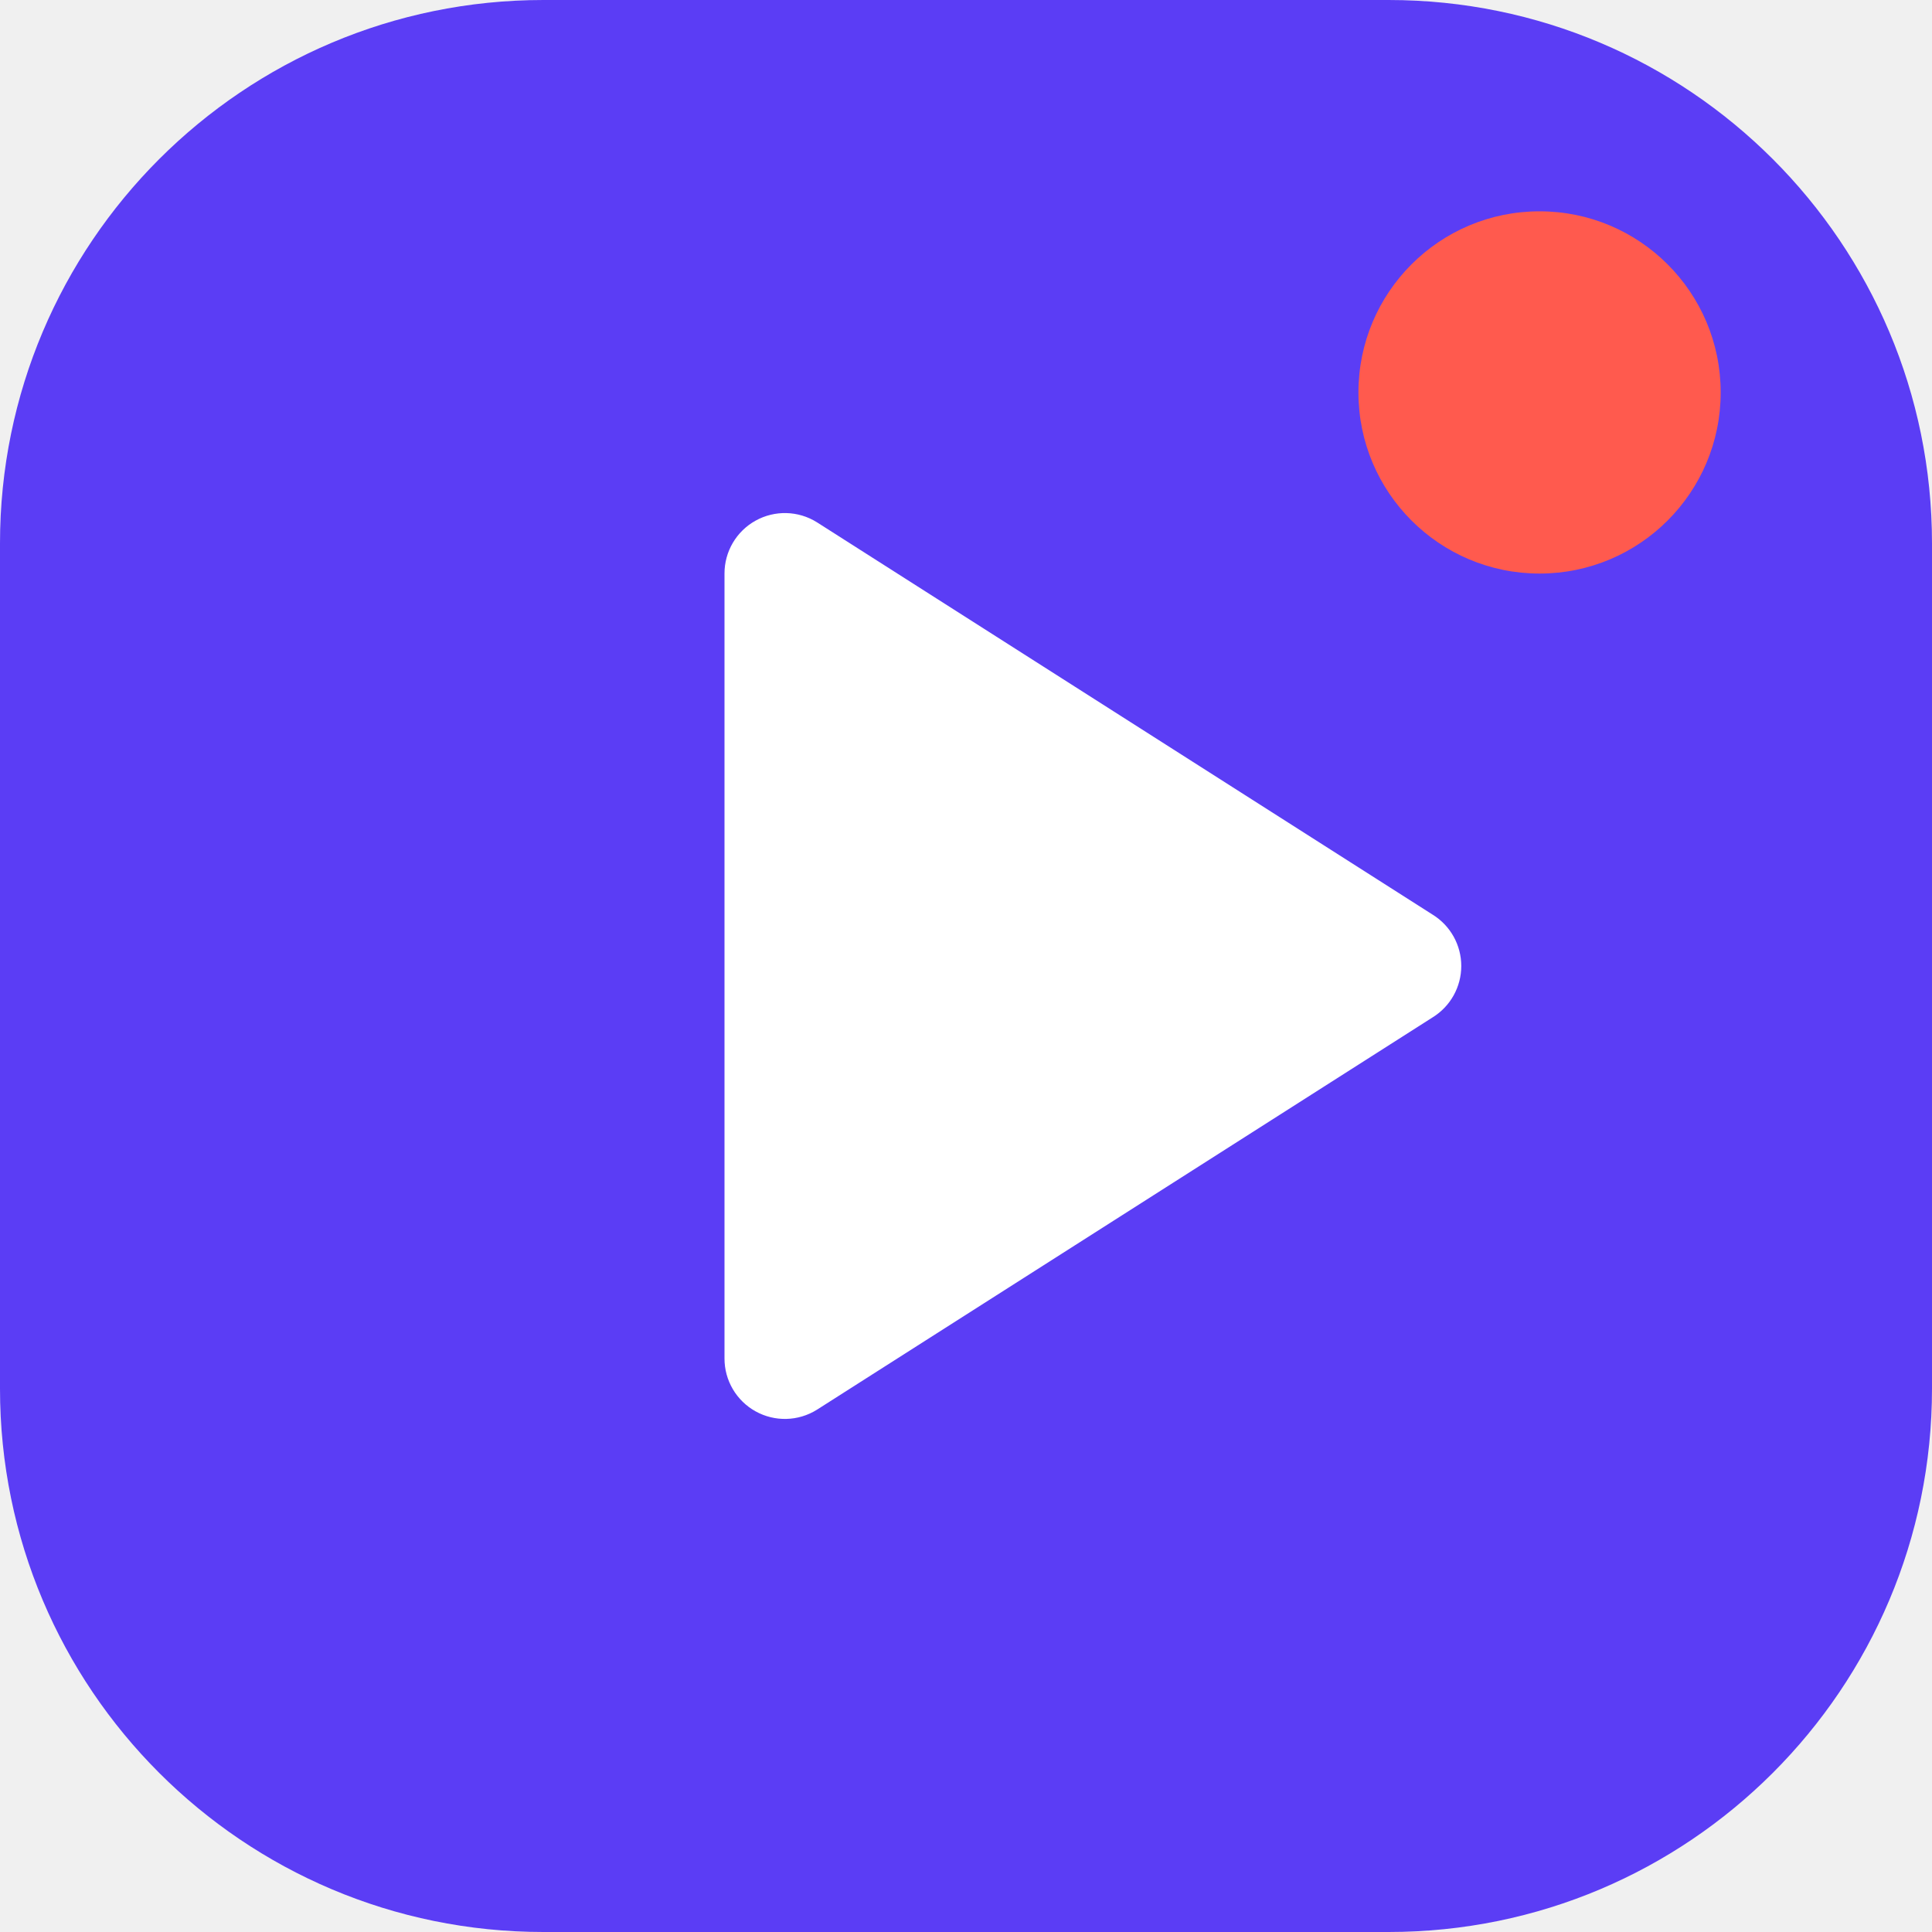
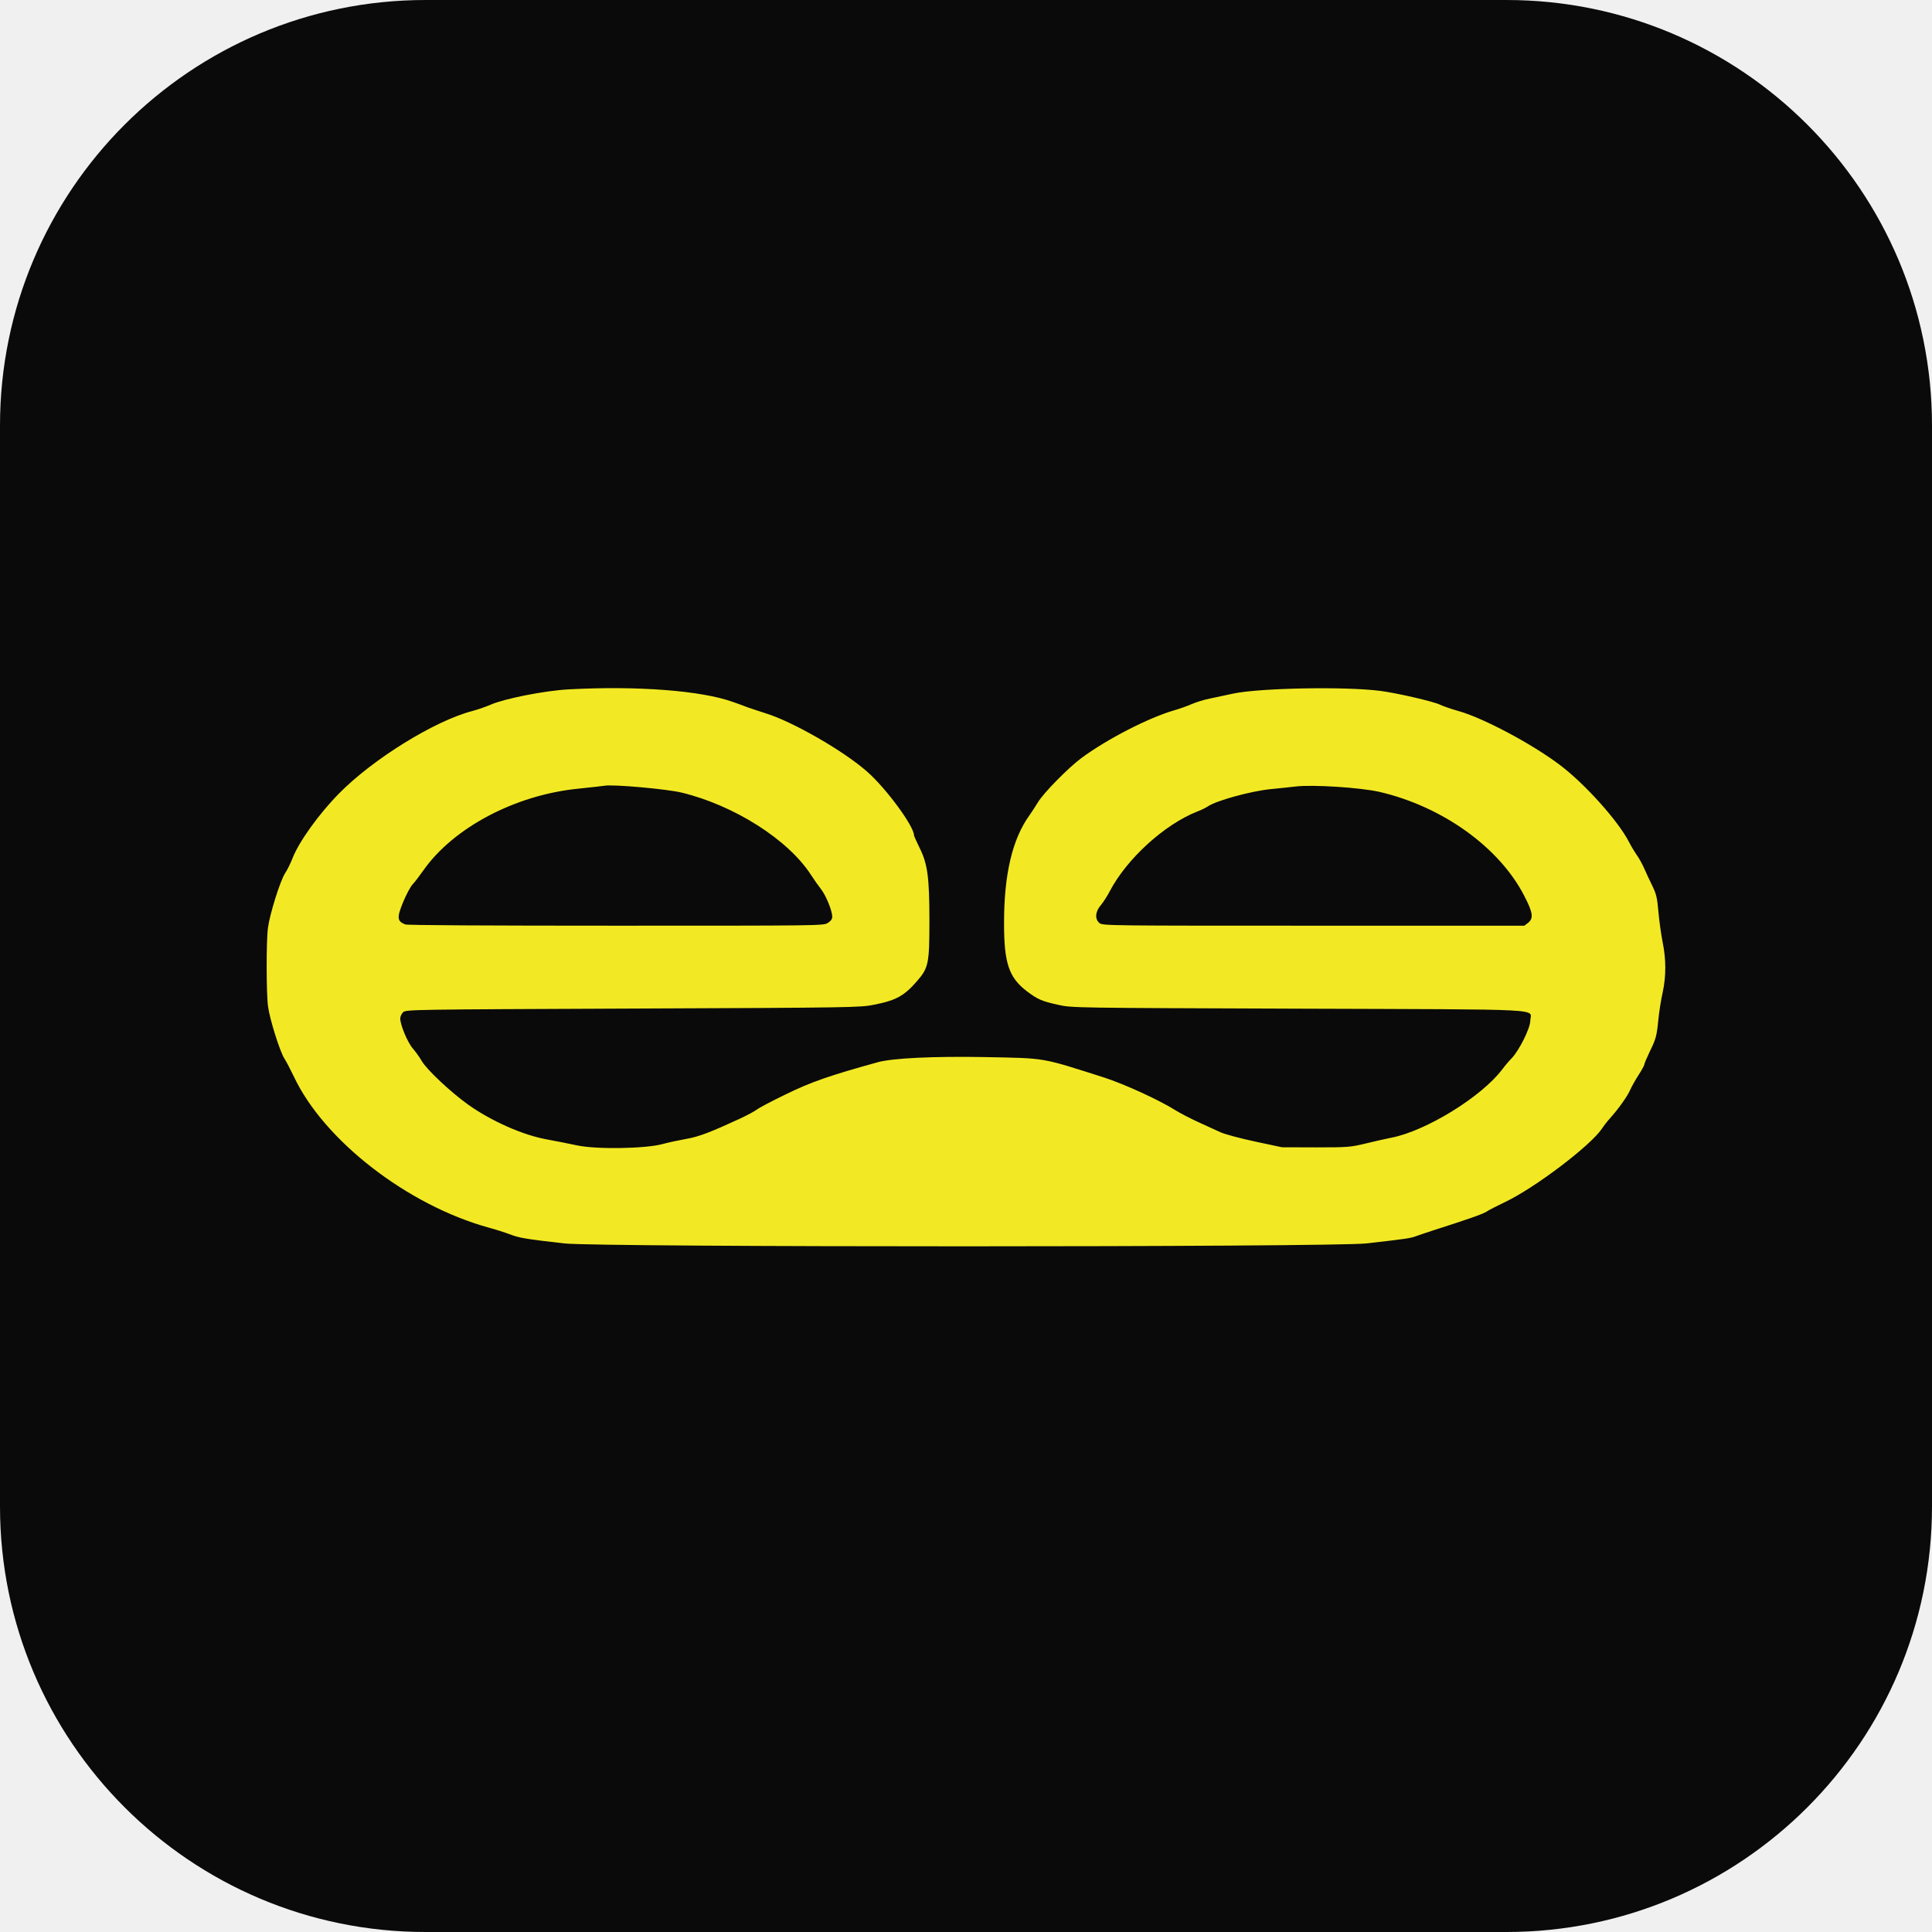
- <svg xmlns="http://www.w3.org/2000/svg" viewBox="0 0 32 32">
-   <rect width="32" height="32" rx="9" fill="#5b3df5" />
-   <path d="M12 9.5v13a1 1 0 0 0 1.53.85l10.2-6.5a1 1 0 0 0 0-1.7l-10.2-6.5A1 1 0 0 0 12 9.5Z" fill="#fff" />
-   <circle cx="25.5" cy="6.5" r="3" fill="#ff5a4e" />
+ <svg xmlns="http://www.w3.org/2000/svg" viewBox="19.7 -33.1 171.6 171.6">
+   <rect x="19.7" y="-33.1" width="171.6" height="171.6" rx="37.8" fill="#0A0A0A" />
+   <path fill="#F2E924" fill-rule="evenodd" d="M70.19 28.13C68.05 28.25 64.51 28.95 63.28 29.49C62.81 29.69 62.09 29.94 61.66 30.05C58.31 30.92 52.81 34.32 49.79 37.4C48.03 39.19 46.26 41.65 45.69 43.11C45.52 43.55 45.22 44.17 45.01 44.48C44.57 45.18 43.66 48.09 43.5 49.31C43.34 50.49 43.35 55.22 43.51 56.31C43.67 57.48 44.57 60.32 44.96 60.92C45.13 61.18 45.51 61.91 45.81 62.54C48.49 68.21 55.9 73.95 63.12 75.94C63.71 76.1 64.56 76.37 65.01 76.54C65.85 76.86 66.4 76.95 69.81 77.34C72.91 77.69 137.98 77.68 141.06 77.34C144.66 76.93 144.96 76.89 145.52 76.68C145.82 76.57 146.43 76.37 146.88 76.22C150.01 75.22 151.45 74.72 151.73 74.52C151.91 74.39 152.66 74.01 153.39 73.66C156.04 72.4 160.98 68.65 161.98 67.15C162.15 66.89 162.46 66.49 162.68 66.25C163.43 65.42 164.25 64.27 164.48 63.73C164.61 63.43 164.95 62.83 165.23 62.39C165.52 61.95 165.75 61.52 165.75 61.45C165.75 61.37 165.95 60.89 166.2 60.37C166.79 59.16 166.85 58.94 167 57.42C167.07 56.72 167.24 55.65 167.38 55.04C167.69 53.62 167.69 52.09 167.37 50.56C167.24 49.89 167.07 48.68 167 47.89C166.89 46.63 166.82 46.32 166.45 45.56C166.21 45.08 165.88 44.36 165.71 43.97C165.53 43.58 165.25 43.07 165.08 42.85C164.92 42.62 164.6 42.1 164.39 41.69C163.43 39.81 160.44 36.49 158.23 34.83C155.75 32.96 151.42 30.66 149.26 30.06C148.62 29.88 147.87 29.62 147.6 29.49C147.06 29.21 143.71 28.44 142.26 28.26C139.1 27.86 131.59 28.01 129.25 28.5C128.6 28.64 127.65 28.84 127.14 28.95C126.63 29.05 125.91 29.28 125.54 29.44C125.16 29.61 124.45 29.86 123.96 30C121.7 30.66 118.02 32.55 115.75 34.23C114.59 35.09 112.36 37.35 111.87 38.19C111.66 38.53 111.33 39.04 111.14 39.31C109.62 41.41 108.87 44.57 108.88 48.93C108.88 52.45 109.31 53.74 110.93 54.96C111.87 55.67 112.24 55.83 113.74 56.16C114.92 56.42 115.2 56.42 135.02 56.49C157.76 56.57 155.62 56.46 155.62 57.57C155.62 58.21 154.64 60.19 153.98 60.88C153.74 61.12 153.36 61.57 153.13 61.88C151.29 64.32 146.35 67.36 143.28 67.95C142.75 68.06 141.69 68.29 140.94 68.48C139.63 68.79 139.41 68.81 136.56 68.81L133.56 68.8 131.17 68.29C129.86 68.01 128.48 67.64 128.11 67.47C127.74 67.3 126.85 66.89 126.12 66.56C125.4 66.23 124.52 65.77 124.15 65.54C122.7 64.62 119.53 63.17 117.75 62.6C112.09 60.8 112.69 60.9 107.19 60.79C102.59 60.71 98.98 60.88 97.65 61.25C93.32 62.45 91.75 63 89.51 64.09C88.31 64.67 87.15 65.28 86.94 65.44C86.73 65.6 86.06 65.96 85.44 66.25C82.82 67.46 81.76 67.87 80.64 68.06C80.02 68.17 79.07 68.37 78.53 68.52C76.99 68.93 72.65 69 70.94 68.63C70.25 68.48 69.07 68.25 68.31 68.11C66.16 67.73 63.32 66.47 61.25 64.99C59.74 63.91 57.6 61.9 57.16 61.14C56.98 60.82 56.62 60.32 56.37 60.03C55.9 59.49 55.25 57.94 55.25 57.36C55.25 57.18 55.37 56.93 55.51 56.8C55.77 56.57 56.35 56.56 75.92 56.48C95.38 56.4 96.11 56.39 97.33 56.14C99.28 55.76 100.02 55.35 101.16 54.03C102.17 52.86 102.25 52.49 102.25 48.68C102.25 44.81 102.09 43.63 101.37 42.19C101.1 41.64 100.88 41.14 100.88 41.09C100.88 40.28 98.4 36.91 96.72 35.44C94.63 33.59 90.08 30.98 87.69 30.25C87.21 30.1 86.5 29.86 86.12 29.73C85.75 29.59 85.16 29.37 84.81 29.25C81.98 28.23 76.26 27.8 70.19 28.13M73.38 36.69C73.27 36.71 72.23 36.83 71.06 36.95C65.45 37.51 59.95 40.42 57.28 44.24C56.96 44.69 56.55 45.24 56.35 45.45C56.15 45.66 55.77 46.38 55.49 47.06C54.94 48.41 54.97 48.73 55.7 49.01C55.9 49.08 63.02 49.12 74.41 49.12C92.53 49.12 92.82 49.12 93.22 48.88C93.5 48.7 93.62 48.53 93.62 48.32C93.62 47.8 93.06 46.43 92.62 45.87C92.39 45.58 91.99 45.01 91.72 44.59C89.7 41.47 84.91 38.43 80.25 37.3C78.88 36.97 74.09 36.55 73.38 36.69M134.75 36.76C134.3 36.81 133.32 36.92 132.56 36.99C130.79 37.17 127.73 38.01 126.99 38.52C126.81 38.64 126.39 38.85 126.04 38.98C123.12 40.13 119.77 43.19 118.27 46.06C118.05 46.48 117.7 47.03 117.48 47.29C116.97 47.88 116.93 48.54 117.36 48.89C117.64 49.12 118.27 49.12 136.37 49.12L155.09 49.12 155.42 48.87C155.93 48.46 155.86 47.96 155.07 46.44C152.85 42.15 147.84 38.55 142.25 37.24C140.55 36.85 136.3 36.57 134.75 36.76" />
</svg>
